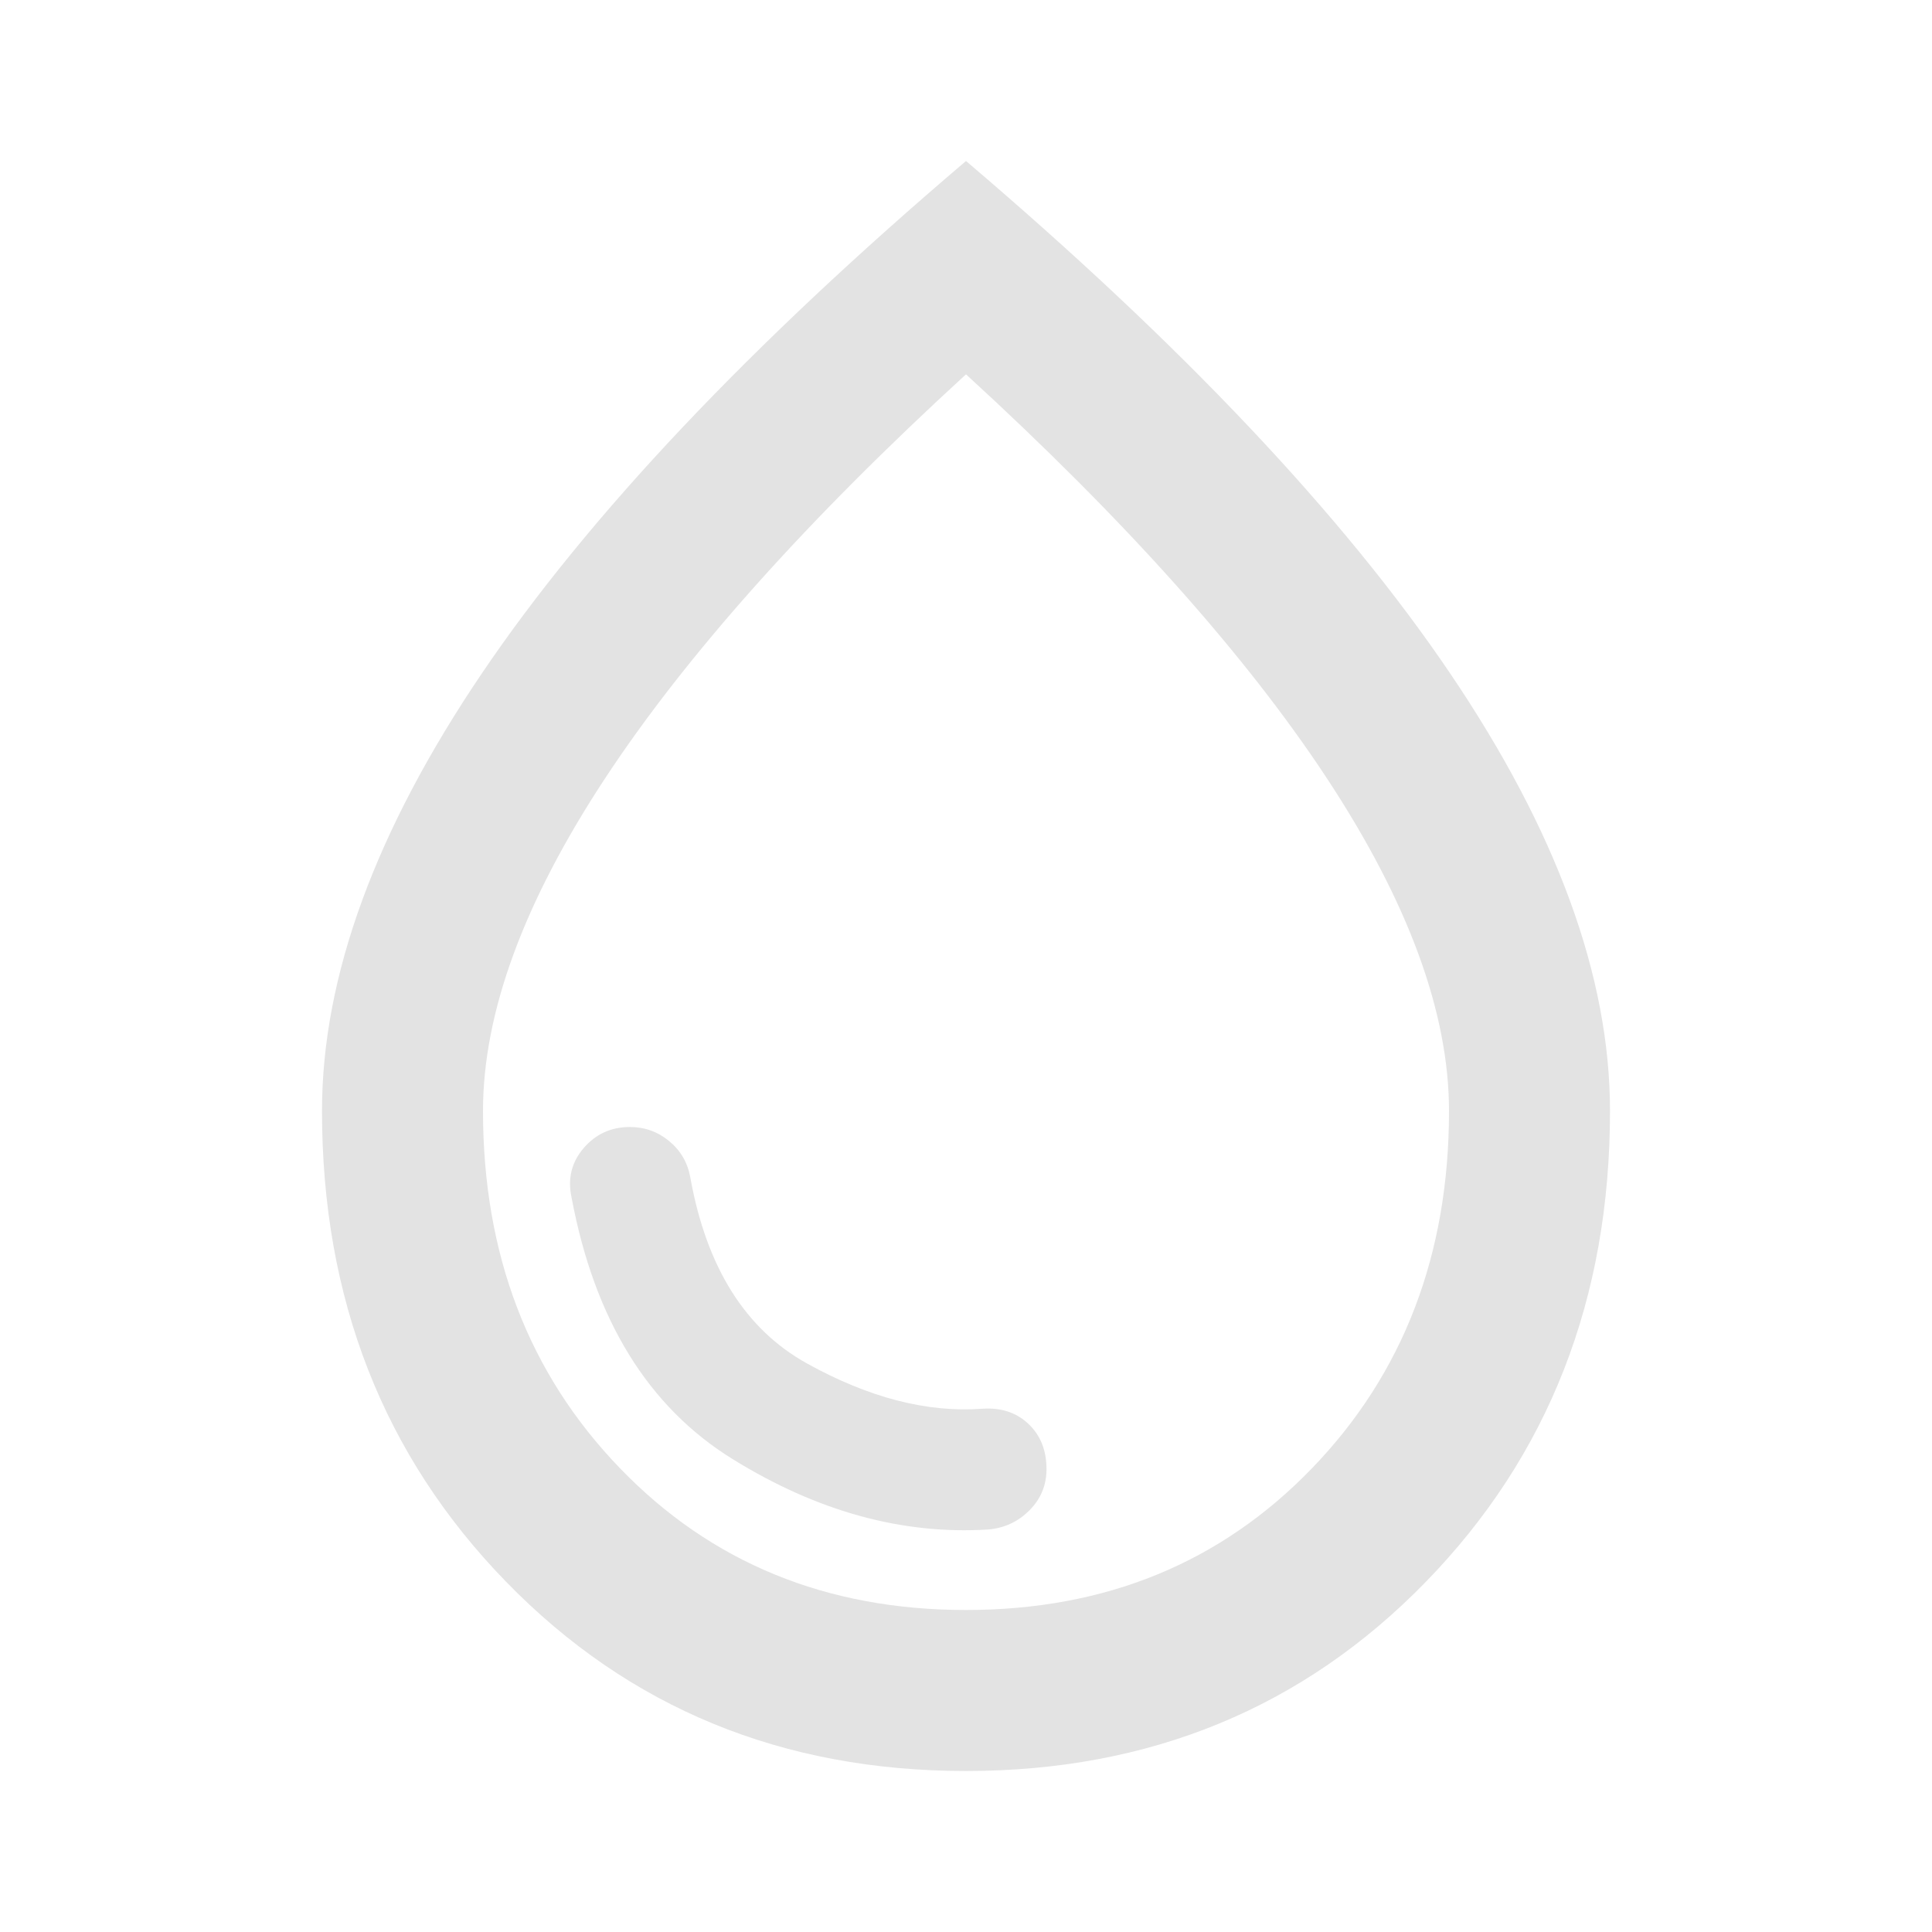
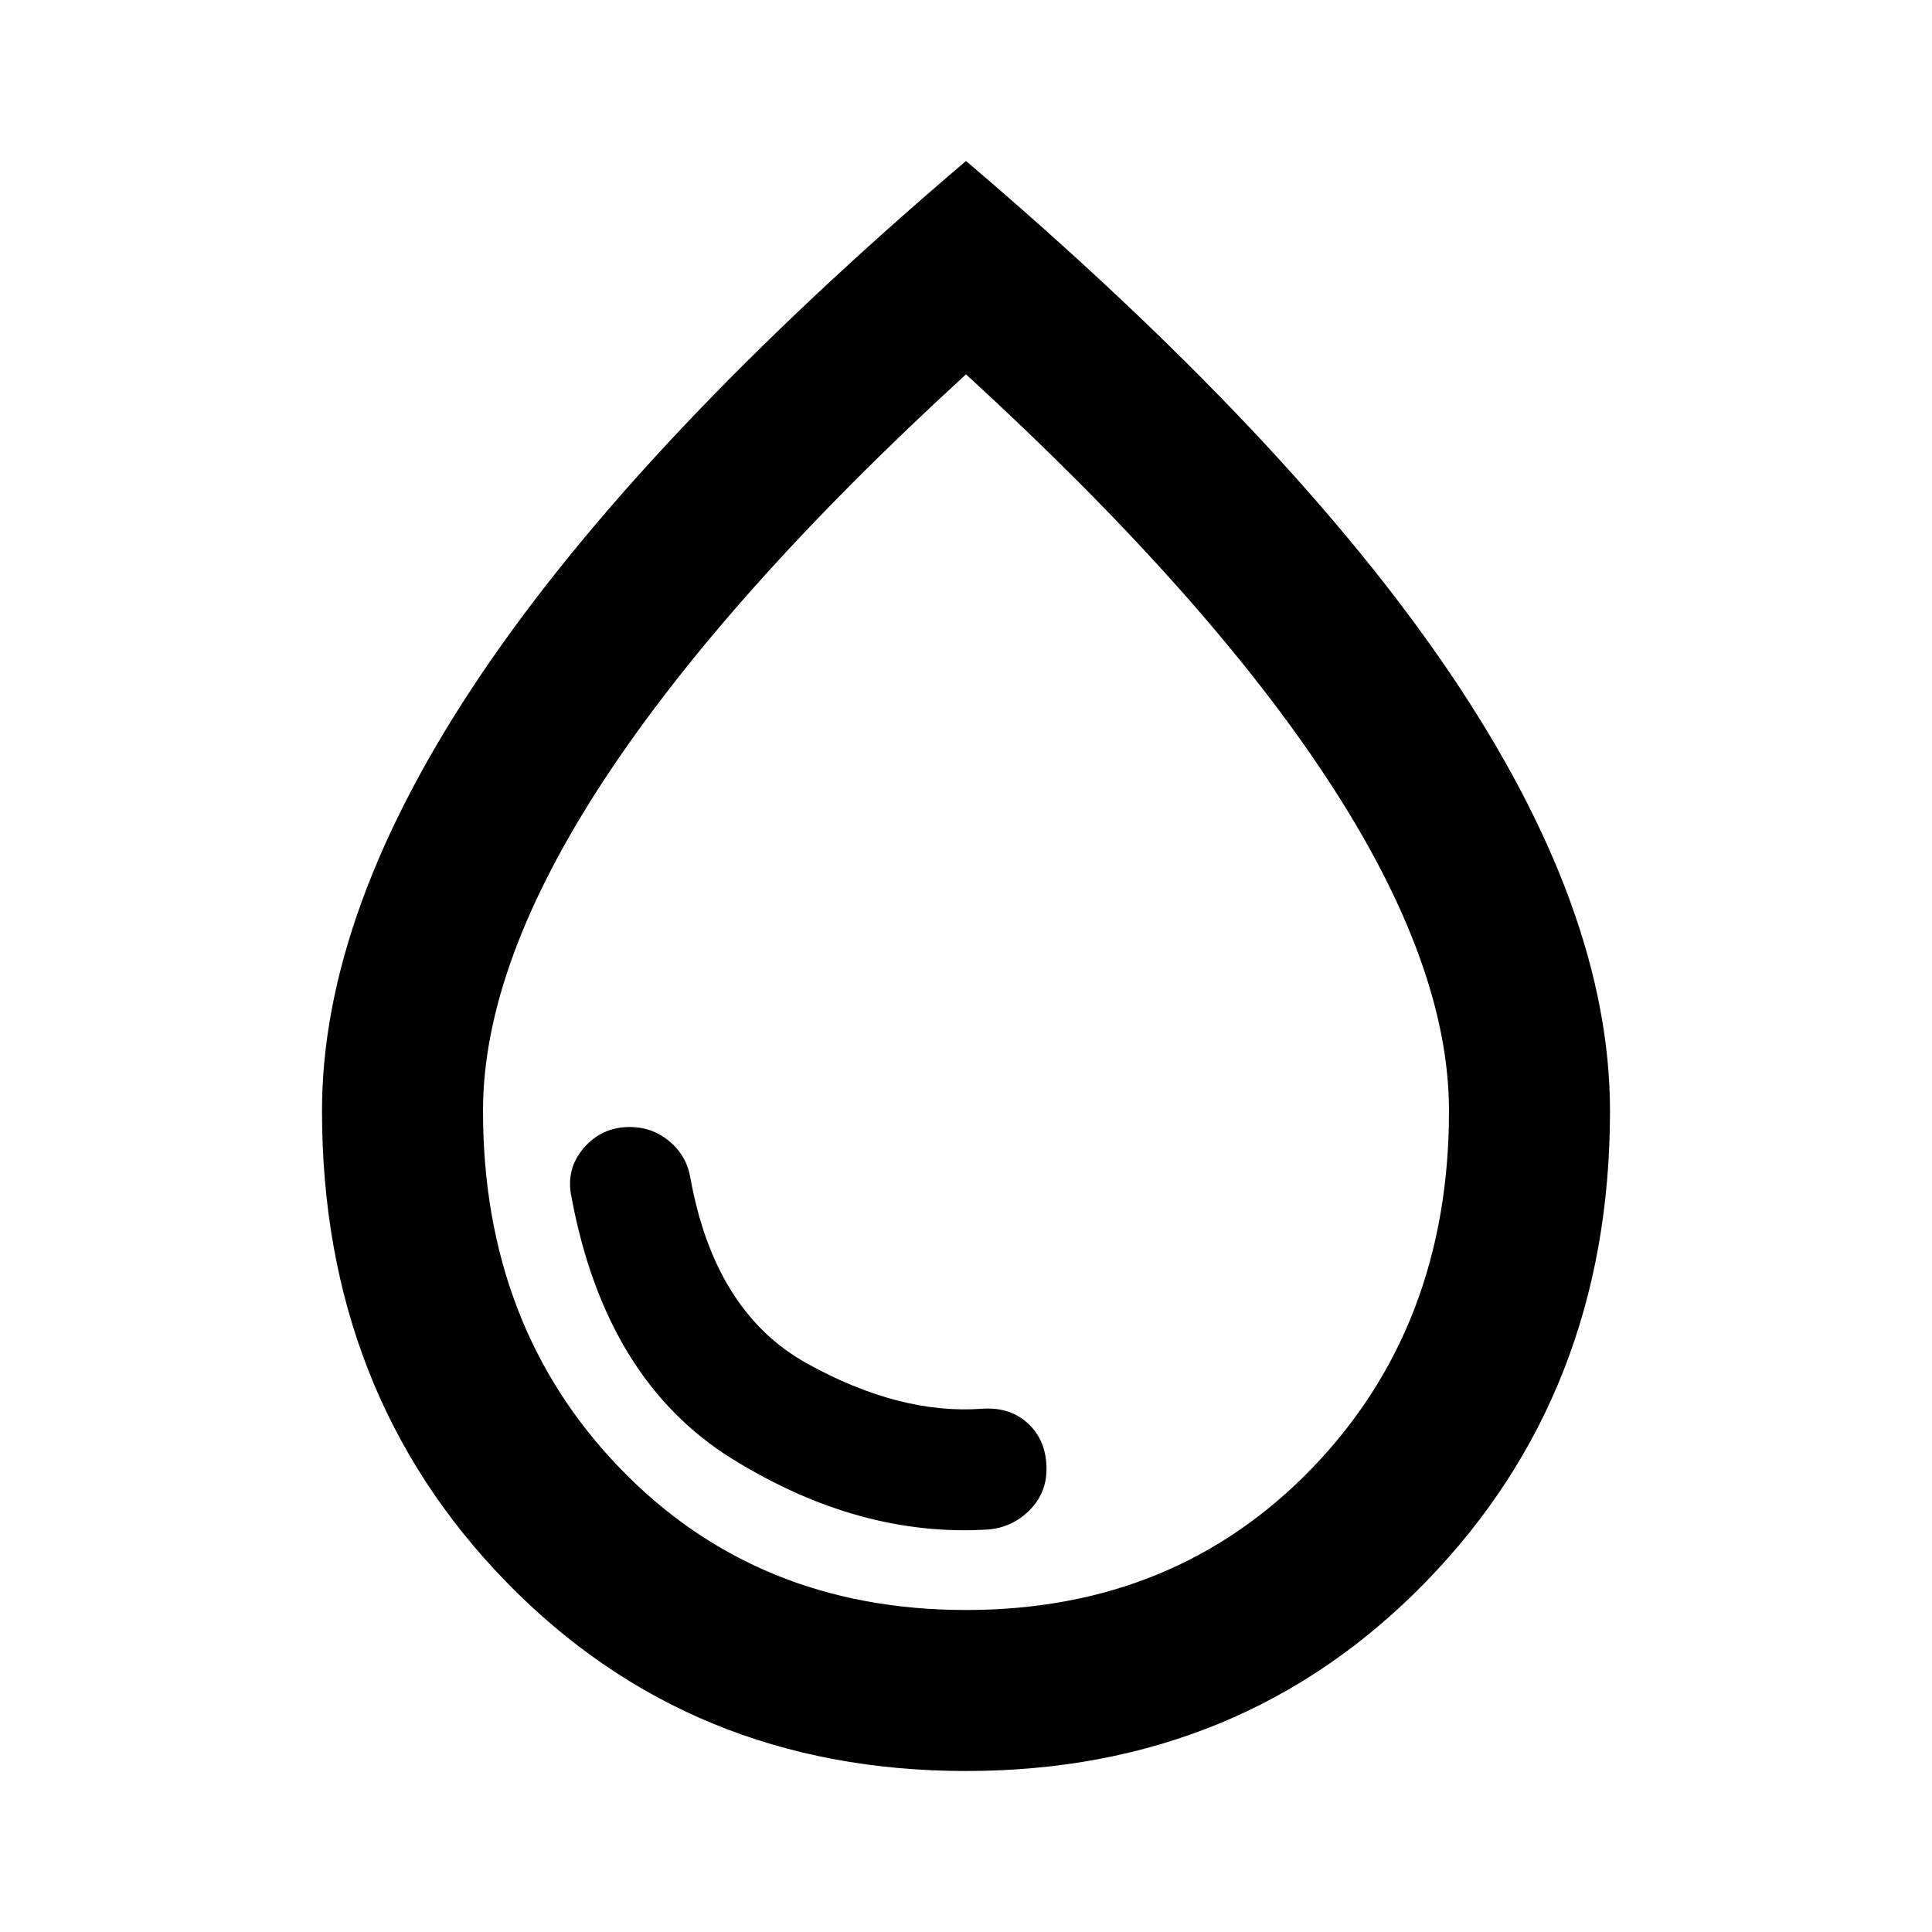
- <svg xmlns="http://www.w3.org/2000/svg" height="24px" viewBox="0 -960 960 960" width="24px" fill="#e3e3e3">
+ <svg xmlns="http://www.w3.org/2000/svg" height="24px" viewBox="0 -960 960 960" width="24px" fill="currentColor">
  <path d="M491-200q12-1 20.5-9.5T520-230q0-14-9-22.5t-23-7.5q-41 3-87-22.5T343-375q-2-11-10.5-18t-19.5-7q-14 0-23 10.5t-6 24.5q17 91 80 130t127 35ZM480-80q-137 0-228.5-94T160-408q0-100 79.5-217.5T480-880q161 137 240.5 254.5T800-408q0 140-91.5 234T480-80Zm0-80q104 0 172-70.5T720-408q0-73-60.5-165T480-774Q361-665 300.5-573T240-408q0 107 68 177.5T480-160Zm0-320Z" />
</svg>
